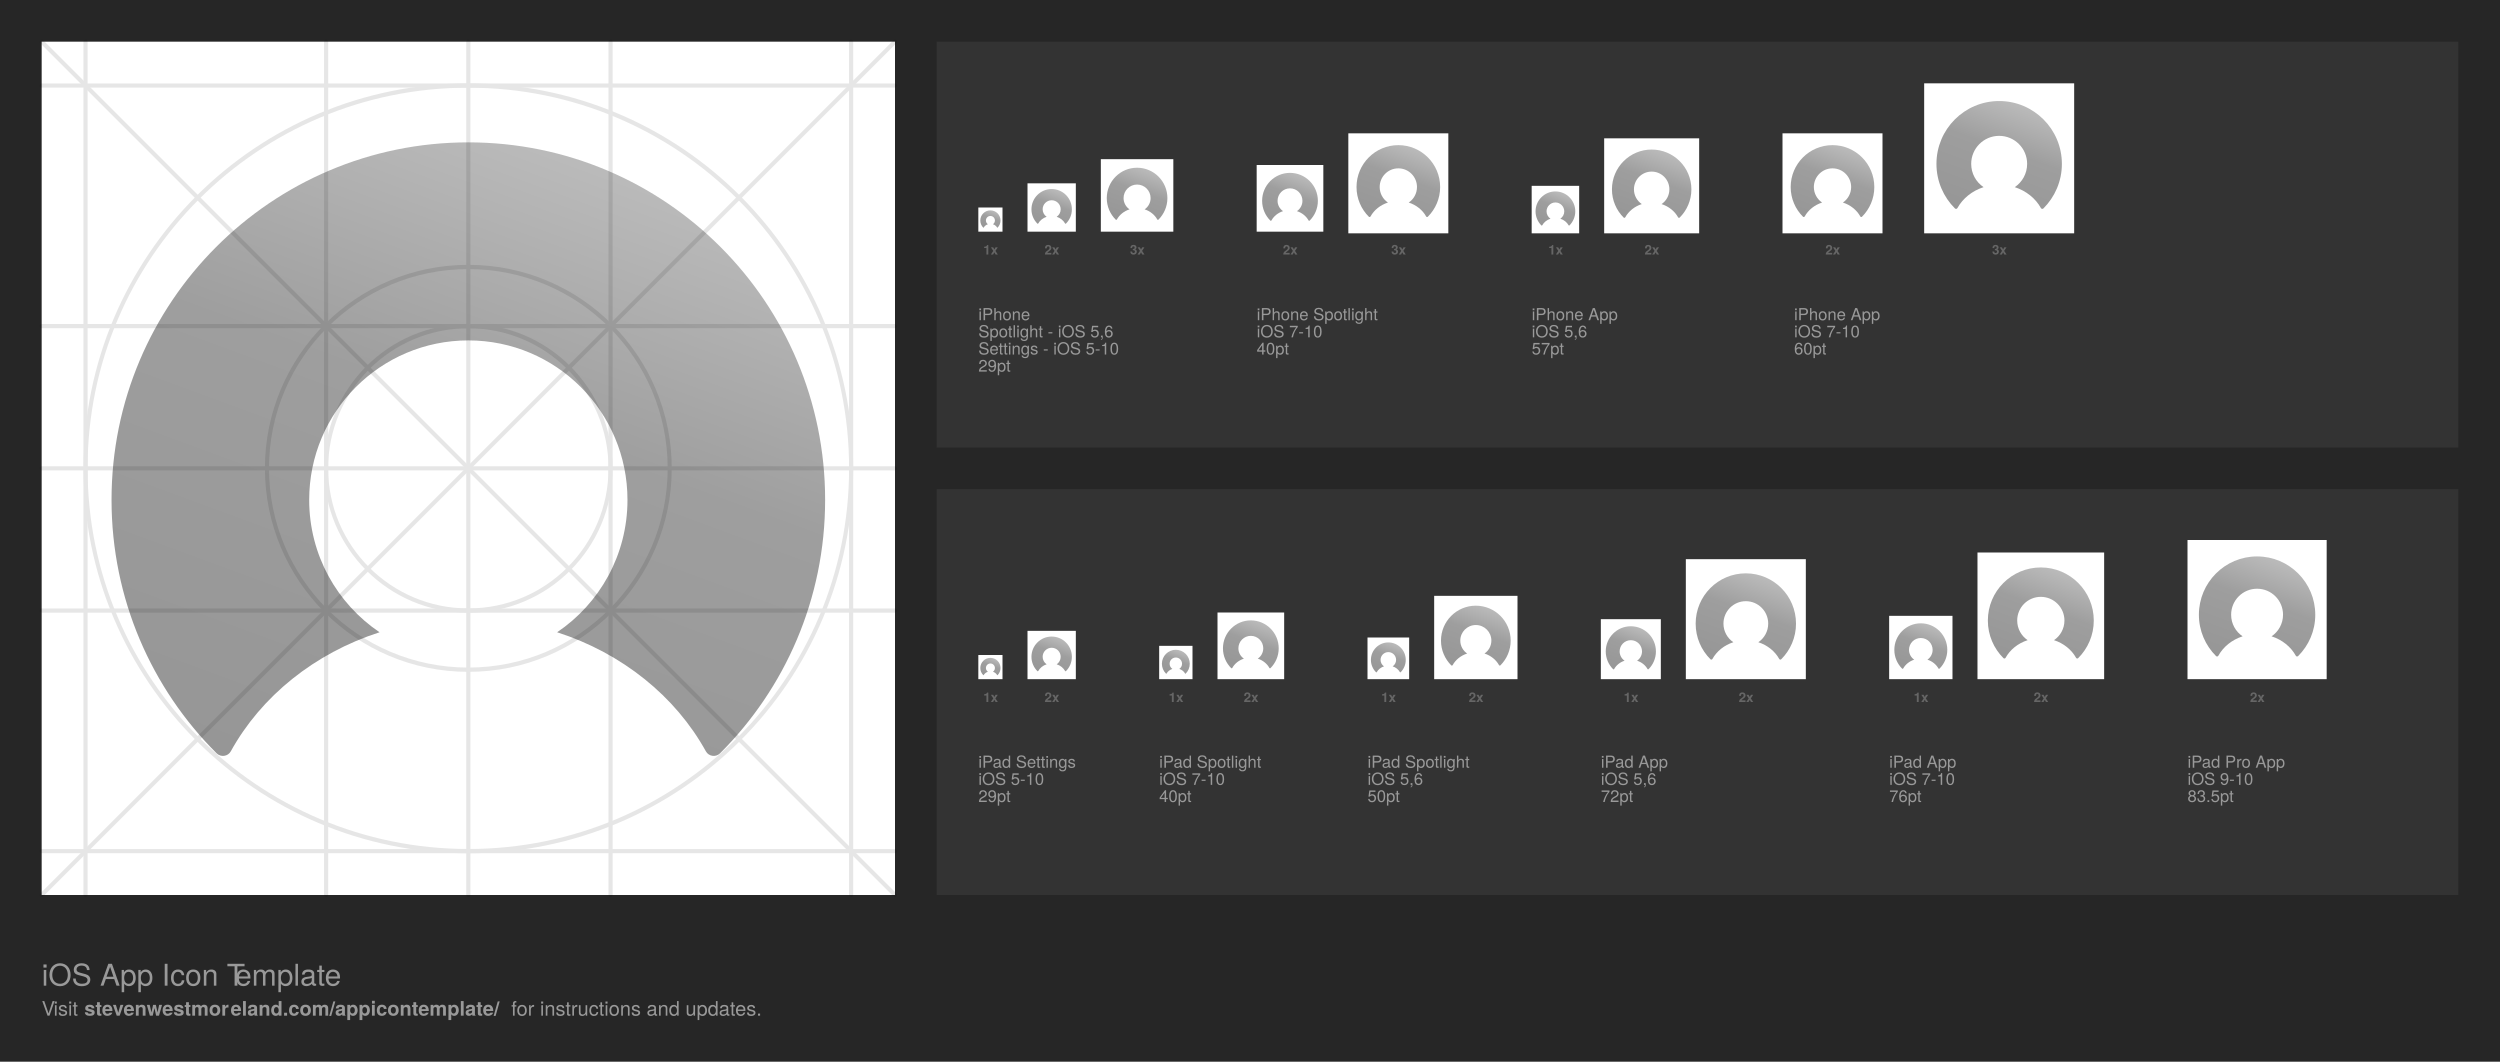
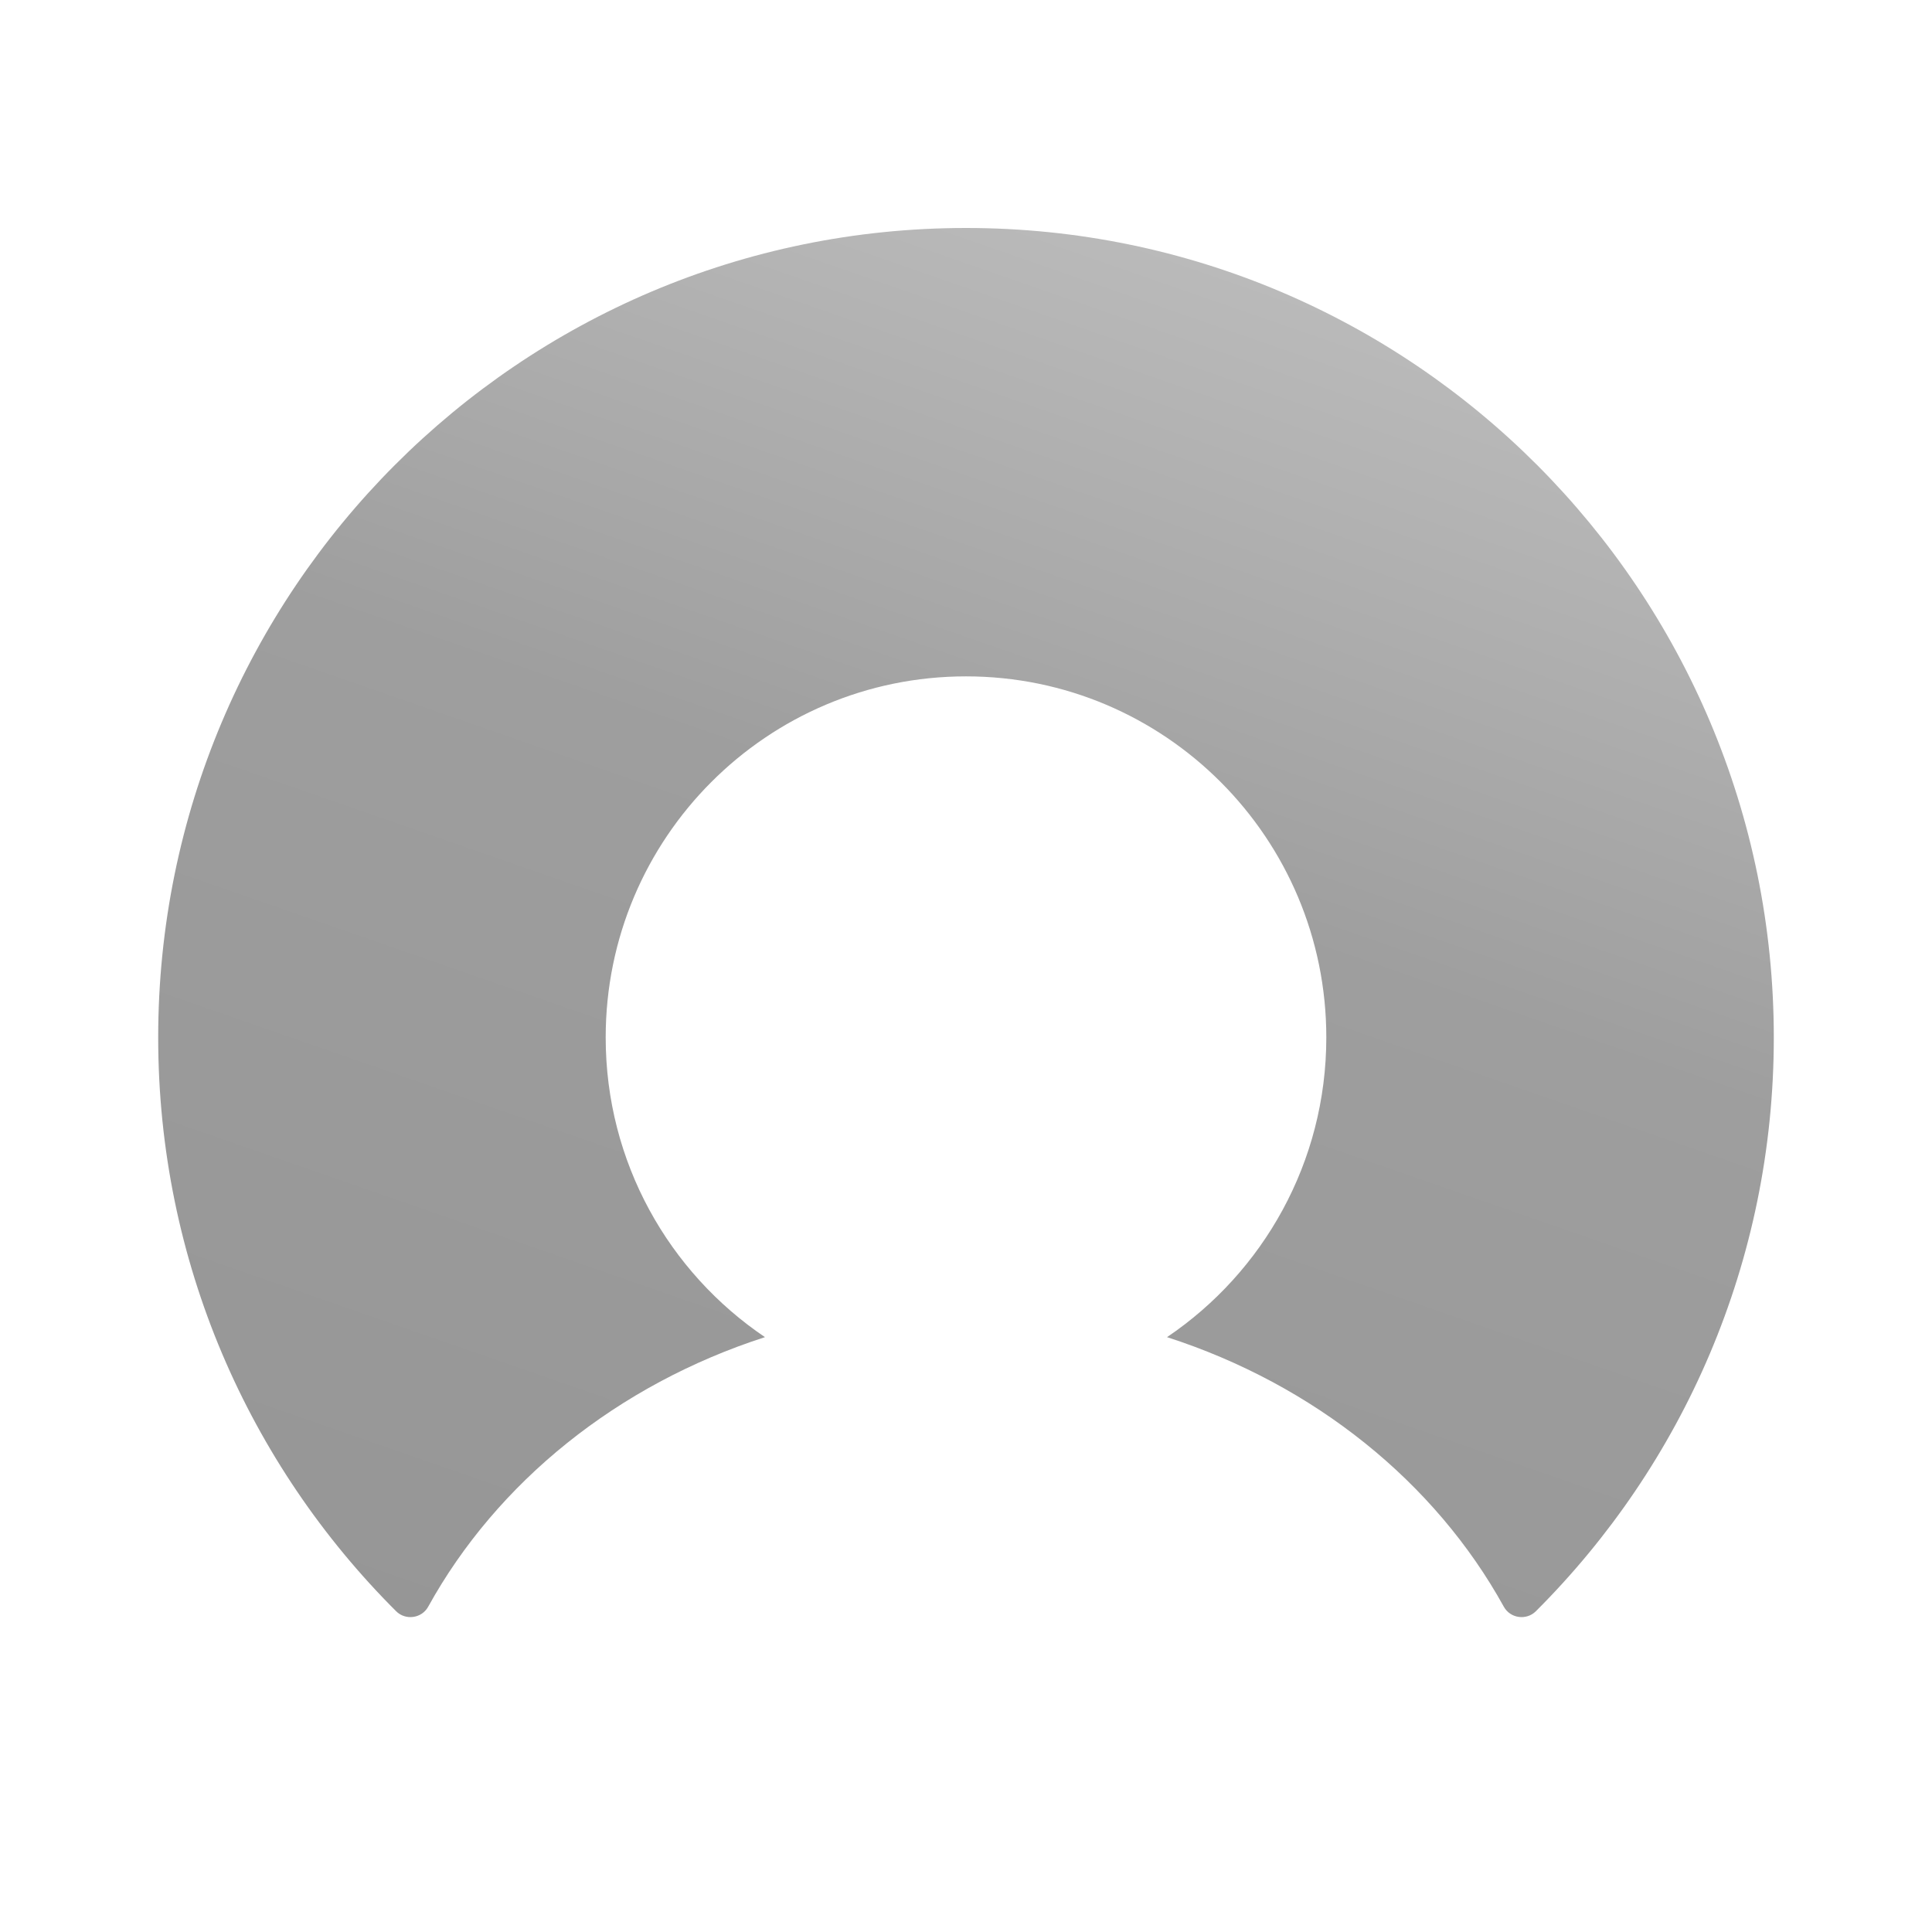
- <svg xmlns="http://www.w3.org/2000/svg" width="100%" height="100%" viewBox="0 0 3000 1274" version="1.1" xml:space="preserve" style="fill-rule:evenodd;clip-rule:evenodd;stroke-linecap:round;stroke-linejoin:round;stroke-miterlimit:1.5;">
-   <g id="Background">
-     <g transform="matrix(6.28931,0,0,3.46196,-8176.1,-588.533)">
-       <rect x="1300" y="170" width="477" height="368" style="fill:rgb(38,38,38);" />
-     </g>
-     <g transform="matrix(3.82809,0,0,1.32337,-3852.52,362.027)">
-       <rect x="1300" y="170" width="477" height="368" style="fill:rgb(51,51,51);" />
-     </g>
-     <g transform="matrix(3.82809,0,0,1.32337,-3852.52,-174.973)">
-       <rect x="1300" y="170" width="477" height="368" style="fill:rgb(51,51,51);" />
-     </g>
-     <g transform="matrix(1,0,0,1,1227.88,1812.51)">
-       <text x="1472.03px" y="-970.083px" style="font-family:'HelveticaNeue-Bold', 'Helvetica Neue';font-weight:700;font-size:16px;fill:rgb(102,102,102);">2x</text>
-     </g>
-     <g transform="matrix(1,0,0,1,968.36,1812.51)">
-       <text x="1472.03px" y="-970.083px" style="font-family:'HelveticaNeue-Bold', 'Helvetica Neue';font-weight:700;font-size:16px;fill:rgb(102,102,102);">2x</text>
-     </g>
-     <g transform="matrix(1,0,0,1,824.36,1812.51)">
-       <text x="1472.03px" y="-970.083px" style="font-family:'HelveticaNeue-Bold', 'Helvetica Neue';font-weight:700;font-size:16px;fill:rgb(102,102,102);">1x</text>
-     </g>
-     <g transform="matrix(1,0,0,1,614.378,1812.51)">
-       <text x="1472.03px" y="-970.083px" style="font-family:'HelveticaNeue-Bold', 'Helvetica Neue';font-weight:700;font-size:16px;fill:rgb(102,102,102);">2x</text>
-     </g>
-     <g transform="matrix(1,0,0,1,476.378,1812.51)">
-       <text x="1472.03px" y="-970.083px" style="font-family:'HelveticaNeue-Bold', 'Helvetica Neue';font-weight:700;font-size:16px;fill:rgb(102,102,102);">1x</text>
-     </g>
-     <g transform="matrix(1,0,0,1,290.378,1812.51)">
-       <text x="1472.03px" y="-970.083px" style="font-family:'HelveticaNeue-Bold', 'Helvetica Neue';font-weight:700;font-size:16px;fill:rgb(102,102,102);">2x</text>
-     </g>
-     <g transform="matrix(1,0,0,1,185.378,1812.51)">
-       <text x="1472.03px" y="-970.083px" style="font-family:'HelveticaNeue-Bold', 'Helvetica Neue';font-weight:700;font-size:16px;fill:rgb(102,102,102);">1x</text>
-     </g>
-     <g transform="matrix(1,0,0,1,20.3777,1812.51)">
-       <text x="1472.03px" y="-970.083px" style="font-family:'HelveticaNeue-Bold', 'Helvetica Neue';font-weight:700;font-size:16px;fill:rgb(102,102,102);">2x</text>
-     </g>
-     <g transform="matrix(1,0,0,1,-69.6223,1812.51)">
-       <text x="1472.03px" y="-970.083px" style="font-family:'HelveticaNeue-Bold', 'Helvetica Neue';font-weight:700;font-size:16px;fill:rgb(102,102,102);">1x</text>
-     </g>
-     <g transform="matrix(1,0,0,1,-218.622,1812.51)">
-       <text x="1472.03px" y="-970.083px" style="font-family:'HelveticaNeue-Bold', 'Helvetica Neue';font-weight:700;font-size:16px;fill:rgb(102,102,102);">2x</text>
-     </g>
-     <g transform="matrix(1,0,0,1,-292.122,1812.51)">
-       <text x="1472.03px" y="-970.083px" style="font-family:'HelveticaNeue-Bold', 'Helvetica Neue';font-weight:700;font-size:16px;fill:rgb(102,102,102);">1x</text>
-     </g>
-     <g transform="matrix(1,0,0,1,918.378,1275.51)">
-       <text x="1472.03px" y="-970.083px" style="font-family:'HelveticaNeue-Bold', 'Helvetica Neue';font-weight:700;font-size:16px;fill:rgb(102,102,102);">3x</text>
-     </g>
-     <g transform="matrix(1,0,0,1,718.378,1275.51)">
-       <text x="1472.03px" y="-970.083px" style="font-family:'HelveticaNeue-Bold', 'Helvetica Neue';font-weight:700;font-size:16px;fill:rgb(102,102,102);">2x</text>
-     </g>
-     <g transform="matrix(1,0,0,1,501.378,1275.51)">
-       <text x="1472.03px" y="-970.083px" style="font-family:'HelveticaNeue-Bold', 'Helvetica Neue';font-weight:700;font-size:16px;fill:rgb(102,102,102);">2x</text>
-     </g>
-     <g transform="matrix(1,0,0,1,385.878,1275.51)">
-       <text x="1472.03px" y="-970.083px" style="font-family:'HelveticaNeue-Bold', 'Helvetica Neue';font-weight:700;font-size:16px;fill:rgb(102,102,102);">1x</text>
-     </g>
-     <g transform="matrix(1,0,0,1,197.378,1275.51)">
-       <text x="1472.03px" y="-970.083px" style="font-family:'HelveticaNeue-Bold', 'Helvetica Neue';font-weight:700;font-size:16px;fill:rgb(102,102,102);">3x</text>
-     </g>
-     <g transform="matrix(1,0,0,1,67.3777,1275.51)">
-       <text x="1472.03px" y="-970.083px" style="font-family:'HelveticaNeue-Bold', 'Helvetica Neue';font-weight:700;font-size:16px;fill:rgb(102,102,102);">2x</text>
-     </g>
-     <g transform="matrix(1,0,0,1,-116.122,1275.51)">
-       <text x="1472.03px" y="-970.083px" style="font-family:'HelveticaNeue-Bold', 'Helvetica Neue';font-weight:700;font-size:16px;fill:rgb(102,102,102);">3x</text>
-     </g>
-     <g transform="matrix(1,0,0,1,-218.622,1275.51)">
-       <text x="1472.03px" y="-970.083px" style="font-family:'HelveticaNeue-Bold', 'Helvetica Neue';font-weight:700;font-size:16px;fill:rgb(102,102,102);">2x</text>
-     </g>
-     <g transform="matrix(1,0,0,1,-292.122,1275.51)">
-       <text x="1472.03px" y="-970.083px" style="font-family:'HelveticaNeue-Bold', 'Helvetica Neue';font-weight:700;font-size:16px;fill:rgb(102,102,102);">1x</text>
-     </g>
-     <g transform="matrix(1,0,0,1,1152.97,1891.36)">
-       <text x="1472.03px" y="-970.083px" style="font-family:'HelveticaNeue', 'Helvetica Neue';font-size:20px;fill:rgb(153,153,153);">iPad Pr<tspan x="1536.85px 1548.33px " y="-970.083px -970.083px ">o </tspan>App</text>
-       <text x="1472.03px" y="-949.523px" style="font-family:'HelveticaNeue', 'Helvetica Neue';font-size:20px;fill:rgb(153,153,153);">iOS 9-10</text>
-       <text x="1472.03px" y="-928.963px" style="font-family:'HelveticaNeue', 'Helvetica Neue';font-size:20px;fill:rgb(153,153,153);">83.5pt</text>
-     </g>
-     <g transform="matrix(1,0,0,1,794.97,1891.36)">
-       <text x="1472.03px" y="-970.083px" style="font-family:'HelveticaNeue', 'Helvetica Neue';font-size:20px;fill:rgb(153,153,153);">iPad App</text>
-       <text x="1472.03px" y="-949.523px" style="font-family:'HelveticaNeue', 'Helvetica Neue';font-size:20px;fill:rgb(153,153,153);">iOS 7-10</text>
-       <text x="1472.03px" y="-928.963px" style="font-family:'HelveticaNeue', 'Helvetica Neue';font-size:20px;fill:rgb(153,153,153);">76pt</text>
-     </g>
-     <g transform="matrix(1,0,0,1,448.97,1891.36)">
-       <text x="1472.03px" y="-970.083px" style="font-family:'HelveticaNeue', 'Helvetica Neue';font-size:20px;fill:rgb(153,153,153);">iPad App</text>
-       <text x="1472.03px" y="-949.523px" style="font-family:'HelveticaNeue', 'Helvetica Neue';font-size:20px;fill:rgb(153,153,153);">iOS 5,6</text>
-       <text x="1472.03px" y="-928.963px" style="font-family:'HelveticaNeue', 'Helvetica Neue';font-size:20px;fill:rgb(153,153,153);">72pt</text>
-     </g>
-     <g transform="matrix(1,0,0,1,168.97,1891.36)">
-       <text x="1472.03px" y="-970.083px" style="font-family:'HelveticaNeue', 'Helvetica Neue';font-size:20px;fill:rgb(153,153,153);">iPad Spotlight</text>
-       <text x="1472.03px" y="-949.523px" style="font-family:'HelveticaNeue', 'Helvetica Neue';font-size:20px;fill:rgb(153,153,153);">iOS 5,6</text>
-       <text x="1472.03px" y="-928.963px" style="font-family:'HelveticaNeue', 'Helvetica Neue';font-size:20px;fill:rgb(153,153,153);">50pt</text>
-     </g>
-     <g transform="matrix(1,0,0,1,-81.0303,1891.36)">
-       <text x="1472.03px" y="-970.083px" style="font-family:'HelveticaNeue', 'Helvetica Neue';font-size:20px;fill:rgb(153,153,153);">iPad Spotlight</text>
-       <text x="1472.03px" y="-949.523px" style="font-family:'HelveticaNeue', 'Helvetica Neue';font-size:20px;fill:rgb(153,153,153);">iOS 7-10</text>
-       <text x="1472.03px" y="-928.963px" style="font-family:'HelveticaNeue', 'Helvetica Neue';font-size:20px;fill:rgb(153,153,153);">40pt</text>
-     </g>
-     <g transform="matrix(1,0,0,1,-298.03,1891.39)">
-       <text x="1472.03px" y="-970.083px" style="font-family:'HelveticaNeue', 'Helvetica Neue';font-size:20px;fill:rgb(153,153,153);">iPad Settings</text>
-       <text x="1472.03px" y="-949.523px" style="font-family:'HelveticaNeue', 'Helvetica Neue';font-size:20px;fill:rgb(153,153,153);">iOS 5-10</text>
-       <text x="1472.03px" y="-928.963px" style="font-family:'HelveticaNeue', 'Helvetica Neue';font-size:20px;fill:rgb(153,153,153);">29pt</text>
-     </g>
-     <g transform="matrix(1,0,0,1,680.819,1354.36)">
-       <text x="1472.03px" y="-970.083px" style="font-family:'HelveticaNeue', 'Helvetica Neue';font-size:20px;fill:rgb(153,153,153);">iPhone App</text>
-       <text x="1472.03px" y="-949.523px" style="font-family:'HelveticaNeue', 'Helvetica Neue';font-size:20px;fill:rgb(153,153,153);">iOS 7-10</text>
-       <text x="1472.03px" y="-928.963px" style="font-family:'HelveticaNeue', 'Helvetica Neue';font-size:20px;fill:rgb(153,153,153);">60pt</text>
-     </g>
-     <g transform="matrix(1,0,0,1,365.97,1354.36)">
-       <text x="1472.03px" y="-970.083px" style="font-family:'HelveticaNeue', 'Helvetica Neue';font-size:20px;fill:rgb(153,153,153);">iPhone App</text>
-       <text x="1472.03px" y="-949.523px" style="font-family:'HelveticaNeue', 'Helvetica Neue';font-size:20px;fill:rgb(153,153,153);">iOS 5,6</text>
-       <text x="1472.03px" y="-928.963px" style="font-family:'HelveticaNeue', 'Helvetica Neue';font-size:20px;fill:rgb(153,153,153);">57pt</text>
-     </g>
-     <g transform="matrix(1,0,0,1,35.9697,1354.36)">
-       <text x="1472.03px" y="-970.083px" style="font-family:'HelveticaNeue', 'Helvetica Neue';font-size:20px;fill:rgb(153,153,153);">iPhone Spotlight</text>
-       <text x="1472.03px" y="-949.523px" style="font-family:'HelveticaNeue', 'Helvetica Neue';font-size:20px;fill:rgb(153,153,153);">iOS 7-10</text>
-       <text x="1472.03px" y="-928.963px" style="font-family:'HelveticaNeue', 'Helvetica Neue';font-size:20px;fill:rgb(153,153,153);">40pt</text>
-     </g>
-     <g transform="matrix(1,0,0,1,-298.03,1354.36)">
-       <text x="1472.03px" y="-970.083px" style="font-family:'HelveticaNeue', 'Helvetica Neue';font-size:20px;fill:rgb(153,153,153);">iPhone</text>
-       <text x="1472.03px" y="-949.523px" style="font-family:'HelveticaNeue', 'Helvetica Neue';font-size:20px;fill:rgb(153,153,153);">Spotlight - iOS 5,6</text>
-       <text x="1472.03px" y="-928.963px" style="font-family:'HelveticaNeue', 'Helvetica Neue';font-size:20px;fill:rgb(153,153,153);">Settings - iOS 5-10</text>
-       <text x="1472.03px" y="-908.403px" style="font-family:'HelveticaNeue', 'Helvetica Neue';font-size:20px;fill:rgb(153,153,153);">29pt</text>
-     </g>
-     <g transform="matrix(1,0,0,1,-1422.03,2152.89)">
-       <text x="1472.03px" y="-970.083px" style="font-family:'HelveticaNeue-Light', 'Helvetica Neue';font-weight:300;font-size:36px;fill:rgb(153,153,153);">iOS App Icon T<tspan x="1704.12px 1722.81px " y="-970.083px -970.083px ">em</tspan>plate</text>
-       <text x="1472.03px" y="-934.083px" style="font-family:'HelveticaNeue', 'Helvetica Neue';font-size:24px;fill:rgb(153,153,153);">V<tspan x="1486.26px 1491.59px " y="-934.083px -934.083px ">is</tspan>it</text>
-       <text x="1523.15px" y="-934.083px" style="font-family:'HelveticaNeue-Bold', 'Helvetica Neue';font-weight:700;font-size:24px;fill:rgb(153,153,153);">stevenwestmor<tspan x="1698.71px 1712.49px " y="-934.083px -934.083px ">el</tspan>and.com/appicontemplate/</text>
-       <text x="2035.48px" y="-934.083px" style="font-family:'HelveticaNeue', 'Helvetica Neue';font-size:24px;fill:rgb(153,153,153);">for instructions and updates.</text>
-     </g>
-   </g>
-   <g id="Icons-for-Universal-Applications" transform="matrix(1,0,0,1,0,1024)">
-     <g transform="matrix(0.0116,0,0,0.0116,1174,-775)">
+ <svg xmlns="http://www.w3.org/2000/svg" width="100%" height="100%" viewBox="0 0 1024 1024" version="1.1" xml:space="preserve" style="fill-rule:evenodd;clip-rule:evenodd;stroke-linejoin:round;stroke-miterlimit:1.414;">
+   <g transform="matrix(1,0,0,1,-50,-50)">
+     <g transform="matrix(0.4096,0,0,0.4096,50,50)">
      <g id="Icon">
        <g>
          <rect x="0" y="0" width="2500" height="2500" style="fill:white;" />
          <g id="Symbol" transform="matrix(8.48577,0,0,8.48577,-4941.49,-3467.92)">
            <path d="M729.632,443.439C661.601,443.44 606.45,498.709 606.45,566.889C606.45,601.081 620.324,632.019 642.735,654.374C644.173,655.808 646.634,655.468 647.616,653.69C658.112,634.678 676.52,619.816 698.976,612.576C684.327,602.687 674.688,585.911 674.688,566.878C674.688,536.468 699.287,511.816 729.632,511.815C759.977,511.816 784.576,536.468 784.576,566.878C784.576,585.911 774.937,602.687 760.287,612.576C782.744,619.816 801.151,634.678 811.648,653.69C812.629,655.468 815.091,655.808 816.529,654.374C838.939,632.019 852.814,601.081 852.814,566.889C852.814,498.709 797.662,443.44 729.632,443.439Z" style="fill:url(#_Linear1);" />
          </g>
-         </g>
-       </g>
-     </g>
-     <g transform="matrix(0.0232,0,0,0.0232,1233,-804)">
-       <g id="Icon1">
-         <g>
-           <rect x="0" y="0" width="2500" height="2500" style="fill:white;" />
-           <g id="Symbol1" transform="matrix(8.48577,0,0,8.48577,-4941.49,-3467.92)">
-             <path d="M729.632,443.439C661.601,443.44 606.45,498.709 606.45,566.889C606.45,601.081 620.324,632.019 642.735,654.374C644.173,655.808 646.634,655.468 647.616,653.69C658.112,634.678 676.52,619.816 698.976,612.576C684.327,602.687 674.688,585.911 674.688,566.878C674.688,536.468 699.287,511.816 729.632,511.815C759.977,511.816 784.576,536.468 784.576,566.878C784.576,585.911 774.937,602.687 760.287,612.576C782.744,619.816 801.151,634.678 811.648,653.69C812.629,655.468 815.091,655.808 816.529,654.374C838.939,632.019 852.814,601.081 852.814,566.889C852.814,498.709 797.662,443.44 729.632,443.439Z" style="fill:url(#_Linear2);" />
-           </g>
-         </g>
-       </g>
-     </g>
-     <g transform="matrix(0.0348,0,0,0.0348,1321,-833)">
-       <g id="Icon2">
-         <g>
-           <rect x="0" y="0" width="2500" height="2500" style="fill:white;" />
-           <g id="Symbol2" transform="matrix(8.48577,0,0,8.48577,-4941.49,-3467.92)">
-             <path d="M729.632,443.439C661.601,443.44 606.45,498.709 606.45,566.889C606.45,601.081 620.324,632.019 642.735,654.374C644.173,655.808 646.634,655.468 647.616,653.69C658.112,634.678 676.52,619.816 698.976,612.576C684.327,602.687 674.688,585.911 674.688,566.878C674.688,536.468 699.287,511.816 729.632,511.815C759.977,511.816 784.576,536.468 784.576,566.878C784.576,585.911 774.937,602.687 760.287,612.576C782.744,619.816 801.151,634.678 811.648,653.69C812.629,655.468 815.091,655.808 816.529,654.374C838.939,632.019 852.814,601.081 852.814,566.889C852.814,498.709 797.662,443.44 729.632,443.439Z" style="fill:url(#_Linear3);" />
-           </g>
-         </g>
-       </g>
-     </g>
-     <g transform="matrix(0.032,0,0,0.032,1508,-826)">
-       <g id="Icon3">
-         <g>
-           <rect x="0" y="0" width="2500" height="2500" style="fill:white;" />
-           <g id="Symbol3" transform="matrix(8.48577,0,0,8.48577,-4941.49,-3467.92)">
-             <path d="M729.632,443.439C661.601,443.44 606.45,498.709 606.45,566.889C606.45,601.081 620.324,632.019 642.735,654.374C644.173,655.808 646.634,655.468 647.616,653.69C658.112,634.678 676.52,619.816 698.976,612.576C684.327,602.687 674.688,585.911 674.688,566.878C674.688,536.468 699.287,511.816 729.632,511.815C759.977,511.816 784.576,536.468 784.576,566.878C784.576,585.911 774.937,602.687 760.287,612.576C782.744,619.816 801.151,634.678 811.648,653.69C812.629,655.468 815.091,655.808 816.529,654.374C838.939,632.019 852.814,601.081 852.814,566.889C852.814,498.709 797.662,443.44 729.632,443.439Z" style="fill:url(#_Linear4);" />
-           </g>
-         </g>
-       </g>
-     </g>
-     <g transform="matrix(0.048,0,0,0.048,1618,-864)">
-       <g id="Icon4">
-         <g>
-           <rect x="0" y="0" width="2500" height="2500" style="fill:white;" />
-           <g id="Symbol4" transform="matrix(8.48577,0,0,8.48577,-4941.49,-3467.92)">
-             <path d="M729.632,443.439C661.601,443.44 606.45,498.709 606.45,566.889C606.45,601.081 620.324,632.019 642.735,654.374C644.173,655.808 646.634,655.468 647.616,653.69C658.112,634.678 676.52,619.816 698.976,612.576C684.327,602.687 674.688,585.911 674.688,566.878C674.688,536.468 699.287,511.816 729.632,511.815C759.977,511.816 784.576,536.468 784.576,566.878C784.576,585.911 774.937,602.687 760.287,612.576C782.744,619.816 801.151,634.678 811.648,653.69C812.629,655.468 815.091,655.808 816.529,654.374C838.939,632.019 852.814,601.081 852.814,566.889C852.814,498.709 797.662,443.44 729.632,443.439Z" style="fill:url(#_Linear5);" />
-           </g>
-         </g>
-       </g>
-     </g>
-     <g transform="matrix(0.0228,0,0,0.0228,1838,-801)">
-       <g id="Icon5">
-         <g>
-           <rect x="0" y="0" width="2500" height="2500" style="fill:white;" />
-           <g id="Symbol5" transform="matrix(8.48577,0,0,8.48577,-4941.49,-3467.92)">
-             <path d="M729.632,443.439C661.601,443.44 606.45,498.709 606.45,566.889C606.45,601.081 620.324,632.019 642.735,654.374C644.173,655.808 646.634,655.468 647.616,653.69C658.112,634.678 676.52,619.816 698.976,612.576C684.327,602.687 674.688,585.911 674.688,566.878C674.688,536.468 699.287,511.816 729.632,511.815C759.977,511.816 784.576,536.468 784.576,566.878C784.576,585.911 774.937,602.687 760.287,612.576C782.744,619.816 801.151,634.678 811.648,653.69C812.629,655.468 815.091,655.808 816.529,654.374C838.939,632.019 852.814,601.081 852.814,566.889C852.814,498.709 797.662,443.44 729.632,443.439Z" style="fill:url(#_Linear6);" />
-           </g>
-         </g>
-       </g>
-     </g>
-     <g transform="matrix(0.0456,0,0,0.0456,1925,-858)">
-       <g id="Icon6">
-         <g>
-           <rect x="0" y="0" width="2500" height="2500" style="fill:white;" />
-           <g id="Symbol6" transform="matrix(8.48577,0,0,8.48577,-4941.49,-3467.92)">
-             <path d="M729.632,443.439C661.601,443.44 606.45,498.709 606.45,566.889C606.45,601.081 620.324,632.019 642.735,654.374C644.173,655.808 646.634,655.468 647.616,653.69C658.112,634.678 676.52,619.816 698.976,612.576C684.327,602.687 674.688,585.911 674.688,566.878C674.688,536.468 699.287,511.816 729.632,511.815C759.977,511.816 784.576,536.468 784.576,566.878C784.576,585.911 774.937,602.687 760.287,612.576C782.744,619.816 801.151,634.678 811.648,653.69C812.629,655.468 815.091,655.808 816.529,654.374C838.939,632.019 852.814,601.081 852.814,566.889C852.814,498.709 797.662,443.44 729.632,443.439Z" style="fill:url(#_Linear7);" />
-           </g>
-         </g>
-       </g>
-     </g>
-     <g transform="matrix(0.048,0,0,0.048,2139,-864)">
-       <g id="Icon7">
-         <g>
-           <rect x="0" y="0" width="2500" height="2500" style="fill:white;" />
-           <g id="Symbol7" transform="matrix(8.48577,0,0,8.48577,-4941.49,-3467.92)">
-             <path d="M729.632,443.439C661.601,443.44 606.45,498.709 606.45,566.889C606.45,601.081 620.324,632.019 642.735,654.374C644.173,655.808 646.634,655.468 647.616,653.69C658.112,634.678 676.52,619.816 698.976,612.576C684.327,602.687 674.688,585.911 674.688,566.878C674.688,536.468 699.287,511.816 729.632,511.815C759.977,511.816 784.576,536.468 784.576,566.878C784.576,585.911 774.937,602.687 760.287,612.576C782.744,619.816 801.151,634.678 811.648,653.69C812.629,655.468 815.091,655.808 816.529,654.374C838.939,632.019 852.814,601.081 852.814,566.889C852.814,498.709 797.662,443.44 729.632,443.439Z" style="fill:url(#_Linear8);" />
-           </g>
-         </g>
-       </g>
-     </g>
-     <g transform="matrix(0.072,0,0,0.072,2309,-924)">
-       <g id="Icon8">
-         <g>
-           <rect x="0" y="0" width="2500" height="2500" style="fill:white;" />
-           <g id="Symbol8" transform="matrix(8.48577,0,0,8.48577,-4941.49,-3467.92)">
-             <path d="M729.632,443.439C661.601,443.44 606.45,498.709 606.45,566.889C606.45,601.081 620.324,632.019 642.735,654.374C644.173,655.808 646.634,655.468 647.616,653.69C658.112,634.678 676.52,619.816 698.976,612.576C684.327,602.687 674.688,585.911 674.688,566.878C674.688,536.468 699.287,511.816 729.632,511.815C759.977,511.816 784.576,536.468 784.576,566.878C784.576,585.911 774.937,602.687 760.287,612.576C782.744,619.816 801.151,634.678 811.648,653.69C812.629,655.468 815.091,655.808 816.529,654.374C838.939,632.019 852.814,601.081 852.814,566.889C852.814,498.709 797.662,443.44 729.632,443.439Z" style="fill:url(#_Linear9);" />
-           </g>
-         </g>
-       </g>
-     </g>
-     <g transform="matrix(0.0116,0,0,0.0116,1174,-237.99)">
-       <g id="Icon9">
-         <g>
-           <rect x="0" y="0" width="2500" height="2500" style="fill:white;" />
-           <g id="Symbol9" transform="matrix(8.48577,0,0,8.48577,-4941.49,-3467.92)">
-             <path d="M729.632,443.439C661.601,443.44 606.45,498.709 606.45,566.889C606.45,601.081 620.324,632.019 642.735,654.374C644.173,655.808 646.634,655.468 647.616,653.69C658.112,634.678 676.52,619.816 698.976,612.576C684.327,602.687 674.688,585.911 674.688,566.878C674.688,536.468 699.287,511.816 729.632,511.815C759.977,511.816 784.576,536.468 784.576,566.878C784.576,585.911 774.937,602.687 760.287,612.576C782.744,619.816 801.151,634.678 811.648,653.69C812.629,655.468 815.091,655.808 816.529,654.374C838.939,632.019 852.814,601.081 852.814,566.889C852.814,498.709 797.662,443.44 729.632,443.439Z" style="fill:url(#_Linear10);" />
-           </g>
-         </g>
-       </g>
-     </g>
-     <g transform="matrix(0.0232,0,0,0.0232,1233,-266.99)">
-       <g id="Icon10">
-         <g>
-           <rect x="0" y="0" width="2500" height="2500" style="fill:white;" />
-           <g id="Symbol10" transform="matrix(8.48577,0,0,8.48577,-4941.49,-3467.92)">
-             <path d="M729.632,443.439C661.601,443.44 606.45,498.709 606.45,566.889C606.45,601.081 620.324,632.019 642.735,654.374C644.173,655.808 646.634,655.468 647.616,653.69C658.112,634.678 676.52,619.816 698.976,612.576C684.327,602.687 674.688,585.911 674.688,566.878C674.688,536.468 699.287,511.816 729.632,511.815C759.977,511.816 784.576,536.468 784.576,566.878C784.576,585.911 774.937,602.687 760.287,612.576C782.744,619.816 801.151,634.678 811.648,653.69C812.629,655.468 815.091,655.808 816.529,654.374C838.939,632.019 852.814,601.081 852.814,566.889C852.814,498.709 797.662,443.44 729.632,443.439Z" style="fill:url(#_Linear11);" />
-           </g>
-         </g>
-       </g>
-     </g>
-     <g transform="matrix(0.016,0,0,0.016,1391,-248.99)">
-       <g id="Icon11">
-         <g>
-           <rect x="0" y="0" width="2500" height="2500" style="fill:white;" />
-           <g id="Symbol11" transform="matrix(8.48577,0,0,8.48577,-4941.49,-3467.92)">
-             <path d="M729.632,443.439C661.601,443.44 606.45,498.709 606.45,566.889C606.45,601.081 620.324,632.019 642.735,654.374C644.173,655.808 646.634,655.468 647.616,653.69C658.112,634.678 676.52,619.816 698.976,612.576C684.327,602.687 674.688,585.911 674.688,566.878C674.688,536.468 699.287,511.816 729.632,511.815C759.977,511.816 784.576,536.468 784.576,566.878C784.576,585.911 774.937,602.687 760.287,612.576C782.744,619.816 801.151,634.678 811.648,653.69C812.629,655.468 815.091,655.808 816.529,654.374C838.939,632.019 852.814,601.081 852.814,566.889C852.814,498.709 797.662,443.44 729.632,443.439Z" style="fill:url(#_Linear12);" />
-           </g>
-         </g>
-       </g>
-     </g>
-     <g transform="matrix(0.032,0,0,0.032,1461,-288.99)">
-       <g id="Icon12">
-         <g>
-           <rect x="0" y="0" width="2500" height="2500" style="fill:white;" />
-           <g id="Symbol12" transform="matrix(8.48577,0,0,8.48577,-4941.49,-3467.92)">
-             <path d="M729.632,443.439C661.601,443.44 606.45,498.709 606.45,566.889C606.45,601.081 620.324,632.019 642.735,654.374C644.173,655.808 646.634,655.468 647.616,653.69C658.112,634.678 676.52,619.816 698.976,612.576C684.327,602.687 674.688,585.911 674.688,566.878C674.688,536.468 699.287,511.816 729.632,511.815C759.977,511.816 784.576,536.468 784.576,566.878C784.576,585.911 774.937,602.687 760.287,612.576C782.744,619.816 801.151,634.678 811.648,653.69C812.629,655.468 815.091,655.808 816.529,654.374C838.939,632.019 852.814,601.081 852.814,566.889C852.814,498.709 797.662,443.44 729.632,443.439Z" style="fill:url(#_Linear13);" />
-           </g>
-         </g>
-       </g>
-     </g>
-     <g transform="matrix(0.02,0,0,0.02,1641,-258.99)">
-       <g id="Icon13">
-         <g>
-           <rect x="0" y="0" width="2500" height="2500" style="fill:white;" />
-           <g id="Symbol13" transform="matrix(8.48577,0,0,8.48577,-4941.49,-3467.92)">
-             <path d="M729.632,443.439C661.601,443.44 606.45,498.709 606.45,566.889C606.45,601.081 620.324,632.019 642.735,654.374C644.173,655.808 646.634,655.468 647.616,653.69C658.112,634.678 676.52,619.816 698.976,612.576C684.327,602.687 674.688,585.911 674.688,566.878C674.688,536.468 699.287,511.816 729.632,511.815C759.977,511.816 784.576,536.468 784.576,566.878C784.576,585.911 774.937,602.687 760.287,612.576C782.744,619.816 801.151,634.678 811.648,653.69C812.629,655.468 815.091,655.808 816.529,654.374C838.939,632.019 852.814,601.081 852.814,566.889C852.814,498.709 797.662,443.44 729.632,443.439Z" style="fill:url(#_Linear14);" />
-           </g>
-         </g>
-       </g>
-     </g>
-     <g transform="matrix(0.04,0,0,0.04,1721,-308.99)">
-       <g id="Icon14">
-         <g>
-           <rect x="0" y="0" width="2500" height="2500" style="fill:white;" />
-           <g id="Symbol14" transform="matrix(8.48577,0,0,8.48577,-4941.49,-3467.92)">
-             <path d="M729.632,443.439C661.601,443.44 606.45,498.709 606.45,566.889C606.45,601.081 620.324,632.019 642.735,654.374C644.173,655.808 646.634,655.468 647.616,653.69C658.112,634.678 676.52,619.816 698.976,612.576C684.327,602.687 674.688,585.911 674.688,566.878C674.688,536.468 699.287,511.816 729.632,511.815C759.977,511.816 784.576,536.468 784.576,566.878C784.576,585.911 774.937,602.687 760.287,612.576C782.744,619.816 801.151,634.678 811.648,653.69C812.629,655.468 815.091,655.808 816.529,654.374C838.939,632.019 852.814,601.081 852.814,566.889C852.814,498.709 797.662,443.44 729.632,443.439Z" style="fill:url(#_Linear15);" />
-           </g>
-         </g>
-       </g>
-     </g>
-     <g transform="matrix(0.0288,0,0,0.0288,1921,-280.99)">
-       <g id="Icon15">
-         <g>
-           <rect x="0" y="0" width="2500" height="2500" style="fill:white;" />
-           <g id="Symbol15" transform="matrix(8.48577,0,0,8.48577,-4941.49,-3467.92)">
-             <path d="M729.632,443.439C661.601,443.44 606.45,498.709 606.45,566.889C606.45,601.081 620.324,632.019 642.735,654.374C644.173,655.808 646.634,655.468 647.616,653.69C658.112,634.678 676.52,619.816 698.976,612.576C684.327,602.687 674.688,585.911 674.688,566.878C674.688,536.468 699.287,511.816 729.632,511.815C759.977,511.816 784.576,536.468 784.576,566.878C784.576,585.911 774.937,602.687 760.287,612.576C782.744,619.816 801.151,634.678 811.648,653.69C812.629,655.468 815.091,655.808 816.529,654.374C838.939,632.019 852.814,601.081 852.814,566.889C852.814,498.709 797.662,443.44 729.632,443.439Z" style="fill:url(#_Linear16);" />
-           </g>
-         </g>
-       </g>
-     </g>
-     <g transform="matrix(0.0576,0,0,0.0576,2023,-352.99)">
-       <g id="Icon16">
-         <g>
-           <rect x="0" y="0" width="2500" height="2500" style="fill:white;" />
-           <g id="Symbol16" transform="matrix(8.48577,0,0,8.48577,-4941.49,-3467.92)">
-             <path d="M729.632,443.439C661.601,443.44 606.45,498.709 606.45,566.889C606.45,601.081 620.324,632.019 642.735,654.374C644.173,655.808 646.634,655.468 647.616,653.69C658.112,634.678 676.52,619.816 698.976,612.576C684.327,602.687 674.688,585.911 674.688,566.878C674.688,536.468 699.287,511.816 729.632,511.815C759.977,511.816 784.576,536.468 784.576,566.878C784.576,585.911 774.937,602.687 760.287,612.576C782.744,619.816 801.151,634.678 811.648,653.69C812.629,655.468 815.091,655.808 816.529,654.374C838.939,632.019 852.814,601.081 852.814,566.889C852.814,498.709 797.662,443.44 729.632,443.439Z" style="fill:url(#_Linear17);" />
-           </g>
-         </g>
-       </g>
-     </g>
-     <g transform="matrix(0.0304,0,0,0.0304,2266.98,-285)">
-       <g id="Icon17">
-         <g>
-           <rect x="0" y="0" width="2500" height="2500" style="fill:white;" />
-           <g id="Symbol17" transform="matrix(8.48577,0,0,8.48577,-4941.49,-3467.92)">
-             <path d="M729.632,443.439C661.601,443.44 606.45,498.709 606.45,566.889C606.45,601.081 620.324,632.019 642.735,654.374C644.173,655.808 646.634,655.468 647.616,653.69C658.112,634.678 676.52,619.816 698.976,612.576C684.327,602.687 674.688,585.911 674.688,566.878C674.688,536.468 699.287,511.816 729.632,511.815C759.977,511.816 784.576,536.468 784.576,566.878C784.576,585.911 774.937,602.687 760.287,612.576C782.744,619.816 801.151,634.678 811.648,653.69C812.629,655.468 815.091,655.808 816.529,654.374C838.939,632.019 852.814,601.081 852.814,566.889C852.814,498.709 797.662,443.44 729.632,443.439Z" style="fill:url(#_Linear18);" />
-           </g>
-         </g>
-       </g>
-     </g>
-     <g transform="matrix(0.0608,0,0,0.0608,2372.98,-361)">
-       <g id="Icon18">
-         <g>
-           <rect x="0" y="0" width="2500" height="2500" style="fill:white;" />
-           <g id="Symbol18" transform="matrix(8.48577,0,0,8.48577,-4941.49,-3467.92)">
-             <path d="M729.632,443.439C661.601,443.44 606.45,498.709 606.45,566.889C606.45,601.081 620.324,632.019 642.735,654.374C644.173,655.808 646.634,655.468 647.616,653.69C658.112,634.678 676.52,619.816 698.976,612.576C684.327,602.687 674.688,585.911 674.688,566.878C674.688,536.468 699.287,511.816 729.632,511.815C759.977,511.816 784.576,536.468 784.576,566.878C784.576,585.911 774.937,602.687 760.287,612.576C782.744,619.816 801.151,634.678 811.648,653.69C812.629,655.468 815.091,655.808 816.529,654.374C838.939,632.019 852.814,601.081 852.814,566.889C852.814,498.709 797.662,443.44 729.632,443.439Z" style="fill:url(#_Linear19);" />
-           </g>
-         </g>
-       </g>
-     </g>
-     <g transform="matrix(0.0668,0,0,0.0668,2625,-376)">
-       <g id="Icon19">
-         <g>
-           <rect x="0" y="0" width="2500" height="2500" style="fill:white;" />
-           <g id="Symbol19" transform="matrix(8.48577,0,0,8.48577,-4941.49,-3467.92)">
-             <path d="M729.632,443.439C661.601,443.44 606.45,498.709 606.45,566.889C606.45,601.081 620.324,632.019 642.735,654.374C644.173,655.808 646.634,655.468 647.616,653.69C658.112,634.678 676.52,619.816 698.976,612.576C684.327,602.687 674.688,585.911 674.688,566.878C674.688,536.468 699.287,511.816 729.632,511.815C759.977,511.816 784.576,536.468 784.576,566.878C784.576,585.911 774.937,602.687 760.287,612.576C782.744,619.816 801.151,634.678 811.648,653.69C812.629,655.468 815.091,655.808 816.529,654.374C838.939,632.019 852.814,601.081 852.814,566.889C852.814,498.709 797.662,443.44 729.632,443.439Z" style="fill:url(#_Linear20);" />
-           </g>
-         </g>
-       </g>
-     </g>
-   </g>
-   <g transform="matrix(0.4096,0,0,0.4096,50,50)">
-     <g id="App-Icon">
-       <g id="Icon20">
-         <g>
-           <rect x="0" y="0" width="2500" height="2500" style="fill:white;" />
-           <g id="Symbol20" transform="matrix(8.48577,0,0,8.48577,-4941.49,-3467.92)">
-             <path d="M729.632,443.439C661.601,443.44 606.45,498.709 606.45,566.889C606.45,601.081 620.324,632.019 642.735,654.374C644.173,655.808 646.634,655.468 647.616,653.69C658.112,634.678 676.52,619.816 698.976,612.576C684.327,602.687 674.688,585.911 674.688,566.878C674.688,536.468 699.287,511.816 729.632,511.815C759.977,511.816 784.576,536.468 784.576,566.878C784.576,585.911 774.937,602.687 760.287,612.576C782.744,619.816 801.151,634.678 811.648,653.69C812.629,655.468 815.091,655.808 816.529,654.374C838.939,632.019 852.814,601.081 852.814,566.889C852.814,498.709 797.662,443.44 729.632,443.439Z" style="fill:url(#_Linear21);" />
-           </g>
-         </g>
-       </g>
-     </g>
-   </g>
-   <g id="Grid">
-     <g opacity="0.1">
-       <g>
-         <path d="M1074,50L50,1074" style="fill:none;stroke:black;stroke-width:5px;" />
-         <path d="M50,50L1074,1074" style="fill:none;stroke:black;stroke-width:5px;" />
-       </g>
-       <g>
-         <g transform="matrix(1,0,0,1,459.357,0)">
-           <path d="M562,50L562,1074" style="fill:none;stroke:black;stroke-width:5px;" />
-         </g>
-         <g transform="matrix(1,0,0,1,170.667,0)">
-           <path d="M562,50L562,1074" style="fill:none;stroke:black;stroke-width:5px;" />
-         </g>
-         <path d="M562,50L562,1074" style="fill:none;stroke:black;stroke-width:5px;" />
-         <g transform="matrix(1,0,0,1,-170.667,0)">
-           <path d="M562,50L562,1074" style="fill:none;stroke:black;stroke-width:5px;" />
-         </g>
-         <g transform="matrix(1,0,0,1,-459.357,0)">
-           <path d="M562,50L562,1074" style="fill:none;stroke:black;stroke-width:5px;" />
-         </g>
-       </g>
-       <g>
-         <g transform="matrix(1,0,0,1,0,459.357)">
-           <path d="M50,562L1074,562" style="fill:none;stroke:black;stroke-width:5px;" />
-         </g>
-         <g transform="matrix(1,0,0,1,0,170.667)">
-           <path d="M50,562L1074,562" style="fill:none;stroke:black;stroke-width:5px;" />
-         </g>
-         <path d="M50,562L1074,562" style="fill:none;stroke:black;stroke-width:5px;" />
-         <g transform="matrix(1,0,0,1,0,-170.667)">
-           <path d="M50,562L1074,562" style="fill:none;stroke:black;stroke-width:5px;" />
-         </g>
-         <g transform="matrix(1,0,0,1,0,-459.357)">
-           <path d="M50,562L1074,562" style="fill:none;stroke:black;stroke-width:5px;" />
-         </g>
-       </g>
-       <g>
-         <g transform="matrix(2.83554,0,0,2.98284,-1034.41,-1150.15)">
-           <ellipse cx="563" cy="574" rx="162" ry="154" style="fill:none;stroke:black;stroke-width:1.72px;" />
-         </g>
-         <g transform="matrix(1.49167,0,0,1.56916,-277.808,-338.695)">
-           <ellipse cx="563" cy="574" rx="162" ry="154" style="fill:none;stroke:black;stroke-width:3.27px;" />
-         </g>
-         <g transform="matrix(1.0535,0,0,1.10823,-31.1193,-74.1212)">
-           <ellipse cx="563" cy="574" rx="162" ry="154" style="fill:none;stroke:black;stroke-width:4.62px;" />
        </g>
      </g>
    </g>
  </g>
  <defs>
    <linearGradient id="_Linear1" x1="0" y1="0" x2="1" y2="0" gradientUnits="userSpaceOnUse" gradientTransform="matrix(107.632,-294.611,294.611,107.632,667.162,703.286)">
      <stop offset="0" style="stop-color:rgb(148,148,148);stop-opacity:1" />
      <stop offset="0.57" style="stop-color:rgb(158,158,158);stop-opacity:1" />
      <stop offset="0.79" style="stop-color:rgb(179,179,179);stop-opacity:1" />
      <stop offset="1" style="stop-color:rgb(198,198,198);stop-opacity:1" />
    </linearGradient>
-     <linearGradient id="_Linear2" x1="0" y1="0" x2="1" y2="0" gradientUnits="userSpaceOnUse" gradientTransform="matrix(107.632,-294.611,294.611,107.632,667.162,703.286)">
-       <stop offset="0" style="stop-color:rgb(148,148,148);stop-opacity:1" />
-       <stop offset="0.57" style="stop-color:rgb(158,158,158);stop-opacity:1" />
-       <stop offset="0.79" style="stop-color:rgb(179,179,179);stop-opacity:1" />
-       <stop offset="1" style="stop-color:rgb(198,198,198);stop-opacity:1" />
-     </linearGradient>
-     <linearGradient id="_Linear3" x1="0" y1="0" x2="1" y2="0" gradientUnits="userSpaceOnUse" gradientTransform="matrix(107.632,-294.611,294.611,107.632,667.162,703.286)">
-       <stop offset="0" style="stop-color:rgb(148,148,148);stop-opacity:1" />
-       <stop offset="0.57" style="stop-color:rgb(158,158,158);stop-opacity:1" />
-       <stop offset="0.79" style="stop-color:rgb(179,179,179);stop-opacity:1" />
-       <stop offset="1" style="stop-color:rgb(198,198,198);stop-opacity:1" />
-     </linearGradient>
-     <linearGradient id="_Linear4" x1="0" y1="0" x2="1" y2="0" gradientUnits="userSpaceOnUse" gradientTransform="matrix(107.632,-294.611,294.611,107.632,667.162,703.286)">
-       <stop offset="0" style="stop-color:rgb(148,148,148);stop-opacity:1" />
-       <stop offset="0.57" style="stop-color:rgb(158,158,158);stop-opacity:1" />
-       <stop offset="0.79" style="stop-color:rgb(179,179,179);stop-opacity:1" />
-       <stop offset="1" style="stop-color:rgb(198,198,198);stop-opacity:1" />
-     </linearGradient>
-     <linearGradient id="_Linear5" x1="0" y1="0" x2="1" y2="0" gradientUnits="userSpaceOnUse" gradientTransform="matrix(107.632,-294.611,294.611,107.632,667.162,703.286)">
-       <stop offset="0" style="stop-color:rgb(148,148,148);stop-opacity:1" />
-       <stop offset="0.57" style="stop-color:rgb(158,158,158);stop-opacity:1" />
-       <stop offset="0.79" style="stop-color:rgb(179,179,179);stop-opacity:1" />
-       <stop offset="1" style="stop-color:rgb(198,198,198);stop-opacity:1" />
-     </linearGradient>
-     <linearGradient id="_Linear6" x1="0" y1="0" x2="1" y2="0" gradientUnits="userSpaceOnUse" gradientTransform="matrix(107.632,-294.611,294.611,107.632,667.162,703.286)">
-       <stop offset="0" style="stop-color:rgb(148,148,148);stop-opacity:1" />
-       <stop offset="0.57" style="stop-color:rgb(158,158,158);stop-opacity:1" />
-       <stop offset="0.79" style="stop-color:rgb(179,179,179);stop-opacity:1" />
-       <stop offset="1" style="stop-color:rgb(198,198,198);stop-opacity:1" />
-     </linearGradient>
-     <linearGradient id="_Linear7" x1="0" y1="0" x2="1" y2="0" gradientUnits="userSpaceOnUse" gradientTransform="matrix(107.632,-294.611,294.611,107.632,667.162,703.286)">
-       <stop offset="0" style="stop-color:rgb(148,148,148);stop-opacity:1" />
-       <stop offset="0.57" style="stop-color:rgb(158,158,158);stop-opacity:1" />
-       <stop offset="0.79" style="stop-color:rgb(179,179,179);stop-opacity:1" />
-       <stop offset="1" style="stop-color:rgb(198,198,198);stop-opacity:1" />
-     </linearGradient>
-     <linearGradient id="_Linear8" x1="0" y1="0" x2="1" y2="0" gradientUnits="userSpaceOnUse" gradientTransform="matrix(107.632,-294.611,294.611,107.632,667.162,703.286)">
-       <stop offset="0" style="stop-color:rgb(148,148,148);stop-opacity:1" />
-       <stop offset="0.57" style="stop-color:rgb(158,158,158);stop-opacity:1" />
-       <stop offset="0.79" style="stop-color:rgb(179,179,179);stop-opacity:1" />
-       <stop offset="1" style="stop-color:rgb(198,198,198);stop-opacity:1" />
-     </linearGradient>
-     <linearGradient id="_Linear9" x1="0" y1="0" x2="1" y2="0" gradientUnits="userSpaceOnUse" gradientTransform="matrix(107.632,-294.611,294.611,107.632,667.162,703.286)">
-       <stop offset="0" style="stop-color:rgb(148,148,148);stop-opacity:1" />
-       <stop offset="0.57" style="stop-color:rgb(158,158,158);stop-opacity:1" />
-       <stop offset="0.79" style="stop-color:rgb(179,179,179);stop-opacity:1" />
-       <stop offset="1" style="stop-color:rgb(198,198,198);stop-opacity:1" />
-     </linearGradient>
-     <linearGradient id="_Linear10" x1="0" y1="0" x2="1" y2="0" gradientUnits="userSpaceOnUse" gradientTransform="matrix(107.632,-294.611,294.611,107.632,667.162,703.286)">
-       <stop offset="0" style="stop-color:rgb(148,148,148);stop-opacity:1" />
-       <stop offset="0.57" style="stop-color:rgb(158,158,158);stop-opacity:1" />
-       <stop offset="0.79" style="stop-color:rgb(179,179,179);stop-opacity:1" />
-       <stop offset="1" style="stop-color:rgb(198,198,198);stop-opacity:1" />
-     </linearGradient>
-     <linearGradient id="_Linear11" x1="0" y1="0" x2="1" y2="0" gradientUnits="userSpaceOnUse" gradientTransform="matrix(107.632,-294.611,294.611,107.632,667.162,703.286)">
-       <stop offset="0" style="stop-color:rgb(148,148,148);stop-opacity:1" />
-       <stop offset="0.57" style="stop-color:rgb(158,158,158);stop-opacity:1" />
-       <stop offset="0.79" style="stop-color:rgb(179,179,179);stop-opacity:1" />
-       <stop offset="1" style="stop-color:rgb(198,198,198);stop-opacity:1" />
-     </linearGradient>
-     <linearGradient id="_Linear12" x1="0" y1="0" x2="1" y2="0" gradientUnits="userSpaceOnUse" gradientTransform="matrix(107.632,-294.611,294.611,107.632,667.162,703.286)">
-       <stop offset="0" style="stop-color:rgb(148,148,148);stop-opacity:1" />
-       <stop offset="0.57" style="stop-color:rgb(158,158,158);stop-opacity:1" />
-       <stop offset="0.79" style="stop-color:rgb(179,179,179);stop-opacity:1" />
-       <stop offset="1" style="stop-color:rgb(198,198,198);stop-opacity:1" />
-     </linearGradient>
-     <linearGradient id="_Linear13" x1="0" y1="0" x2="1" y2="0" gradientUnits="userSpaceOnUse" gradientTransform="matrix(107.632,-294.611,294.611,107.632,667.162,703.286)">
-       <stop offset="0" style="stop-color:rgb(148,148,148);stop-opacity:1" />
-       <stop offset="0.57" style="stop-color:rgb(158,158,158);stop-opacity:1" />
-       <stop offset="0.79" style="stop-color:rgb(179,179,179);stop-opacity:1" />
-       <stop offset="1" style="stop-color:rgb(198,198,198);stop-opacity:1" />
-     </linearGradient>
-     <linearGradient id="_Linear14" x1="0" y1="0" x2="1" y2="0" gradientUnits="userSpaceOnUse" gradientTransform="matrix(107.632,-294.611,294.611,107.632,667.162,703.286)">
-       <stop offset="0" style="stop-color:rgb(148,148,148);stop-opacity:1" />
-       <stop offset="0.57" style="stop-color:rgb(158,158,158);stop-opacity:1" />
-       <stop offset="0.79" style="stop-color:rgb(179,179,179);stop-opacity:1" />
-       <stop offset="1" style="stop-color:rgb(198,198,198);stop-opacity:1" />
-     </linearGradient>
-     <linearGradient id="_Linear15" x1="0" y1="0" x2="1" y2="0" gradientUnits="userSpaceOnUse" gradientTransform="matrix(107.632,-294.611,294.611,107.632,667.162,703.286)">
-       <stop offset="0" style="stop-color:rgb(148,148,148);stop-opacity:1" />
-       <stop offset="0.57" style="stop-color:rgb(158,158,158);stop-opacity:1" />
-       <stop offset="0.79" style="stop-color:rgb(179,179,179);stop-opacity:1" />
-       <stop offset="1" style="stop-color:rgb(198,198,198);stop-opacity:1" />
-     </linearGradient>
-     <linearGradient id="_Linear16" x1="0" y1="0" x2="1" y2="0" gradientUnits="userSpaceOnUse" gradientTransform="matrix(107.632,-294.611,294.611,107.632,667.162,703.286)">
-       <stop offset="0" style="stop-color:rgb(148,148,148);stop-opacity:1" />
-       <stop offset="0.57" style="stop-color:rgb(158,158,158);stop-opacity:1" />
-       <stop offset="0.79" style="stop-color:rgb(179,179,179);stop-opacity:1" />
-       <stop offset="1" style="stop-color:rgb(198,198,198);stop-opacity:1" />
-     </linearGradient>
-     <linearGradient id="_Linear17" x1="0" y1="0" x2="1" y2="0" gradientUnits="userSpaceOnUse" gradientTransform="matrix(107.632,-294.611,294.611,107.632,667.162,703.286)">
-       <stop offset="0" style="stop-color:rgb(148,148,148);stop-opacity:1" />
-       <stop offset="0.57" style="stop-color:rgb(158,158,158);stop-opacity:1" />
-       <stop offset="0.79" style="stop-color:rgb(179,179,179);stop-opacity:1" />
-       <stop offset="1" style="stop-color:rgb(198,198,198);stop-opacity:1" />
-     </linearGradient>
-     <linearGradient id="_Linear18" x1="0" y1="0" x2="1" y2="0" gradientUnits="userSpaceOnUse" gradientTransform="matrix(107.632,-294.611,294.611,107.632,667.162,703.286)">
-       <stop offset="0" style="stop-color:rgb(148,148,148);stop-opacity:1" />
-       <stop offset="0.57" style="stop-color:rgb(158,158,158);stop-opacity:1" />
-       <stop offset="0.79" style="stop-color:rgb(179,179,179);stop-opacity:1" />
-       <stop offset="1" style="stop-color:rgb(198,198,198);stop-opacity:1" />
-     </linearGradient>
-     <linearGradient id="_Linear19" x1="0" y1="0" x2="1" y2="0" gradientUnits="userSpaceOnUse" gradientTransform="matrix(107.632,-294.611,294.611,107.632,667.162,703.286)">
-       <stop offset="0" style="stop-color:rgb(148,148,148);stop-opacity:1" />
-       <stop offset="0.57" style="stop-color:rgb(158,158,158);stop-opacity:1" />
-       <stop offset="0.79" style="stop-color:rgb(179,179,179);stop-opacity:1" />
-       <stop offset="1" style="stop-color:rgb(198,198,198);stop-opacity:1" />
-     </linearGradient>
-     <linearGradient id="_Linear20" x1="0" y1="0" x2="1" y2="0" gradientUnits="userSpaceOnUse" gradientTransform="matrix(107.632,-294.611,294.611,107.632,667.162,703.286)">
-       <stop offset="0" style="stop-color:rgb(148,148,148);stop-opacity:1" />
-       <stop offset="0.57" style="stop-color:rgb(158,158,158);stop-opacity:1" />
-       <stop offset="0.79" style="stop-color:rgb(179,179,179);stop-opacity:1" />
-       <stop offset="1" style="stop-color:rgb(198,198,198);stop-opacity:1" />
-     </linearGradient>
-     <linearGradient id="_Linear21" x1="0" y1="0" x2="1" y2="0" gradientUnits="userSpaceOnUse" gradientTransform="matrix(107.632,-294.611,294.611,107.632,667.162,703.286)">
-       <stop offset="0" style="stop-color:rgb(148,148,148);stop-opacity:1" />
-       <stop offset="0.57" style="stop-color:rgb(158,158,158);stop-opacity:1" />
-       <stop offset="0.79" style="stop-color:rgb(179,179,179);stop-opacity:1" />
-       <stop offset="1" style="stop-color:rgb(198,198,198);stop-opacity:1" />
-     </linearGradient>
  </defs>
</svg>
